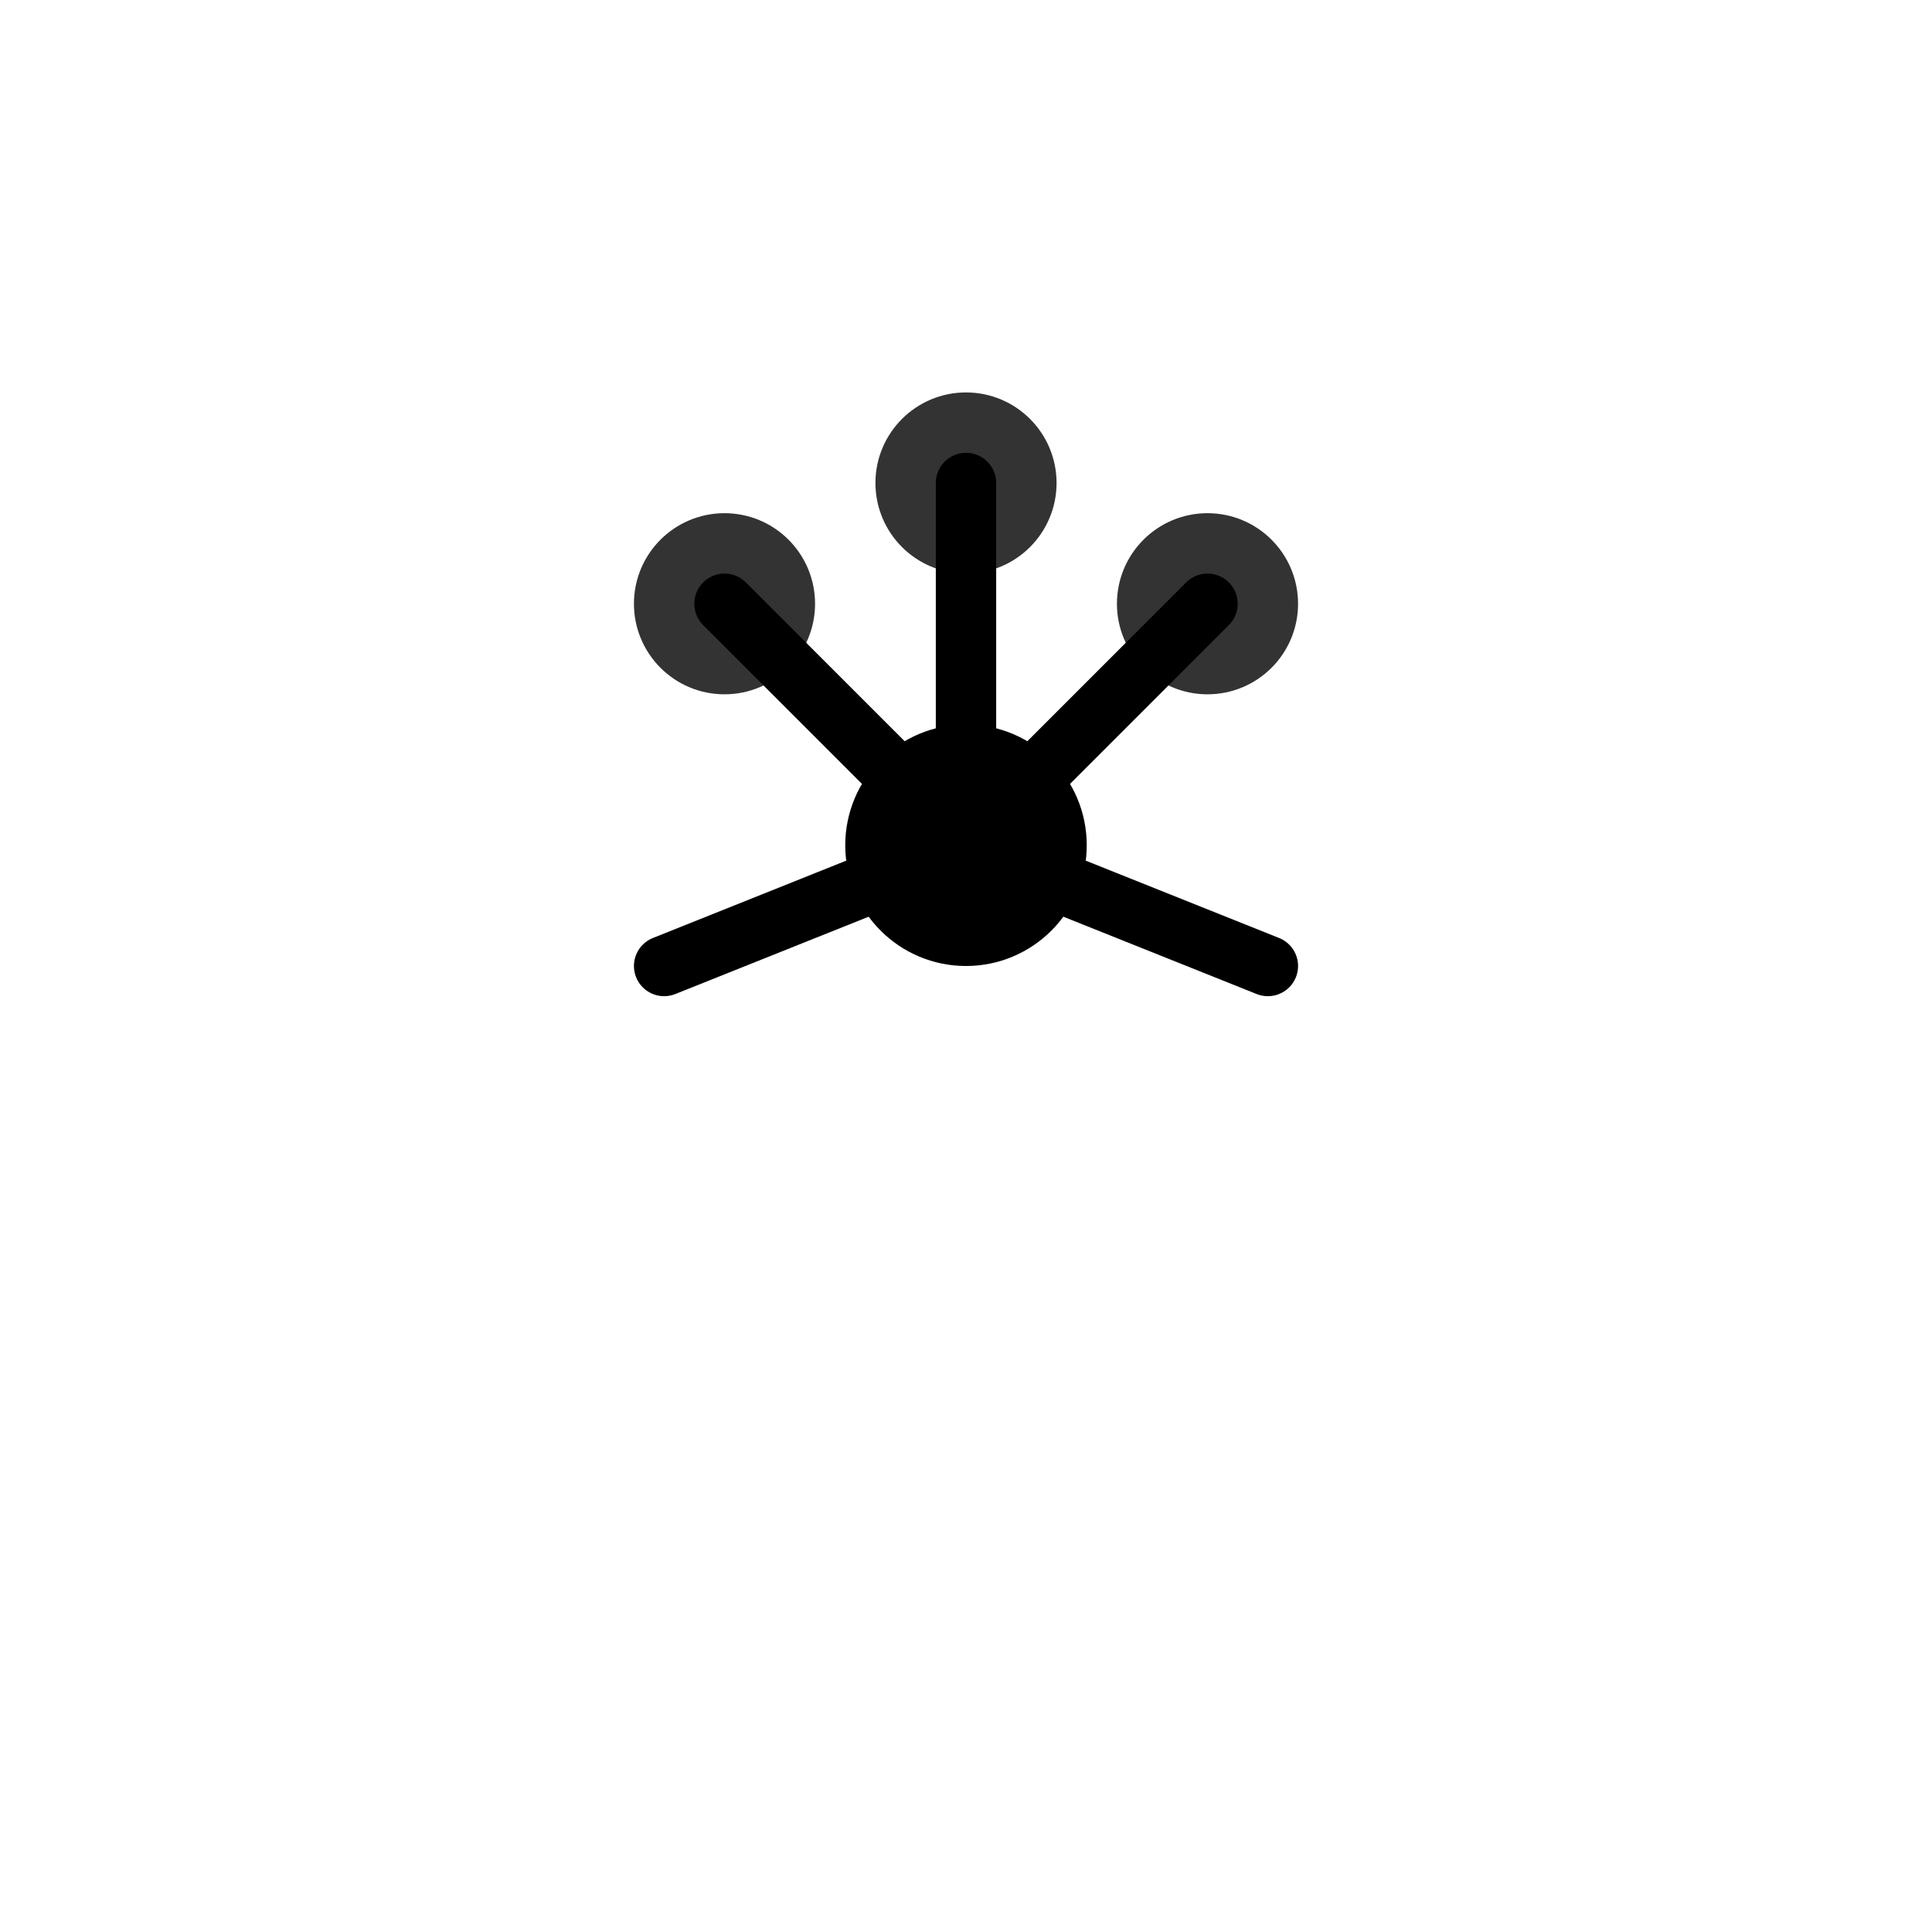
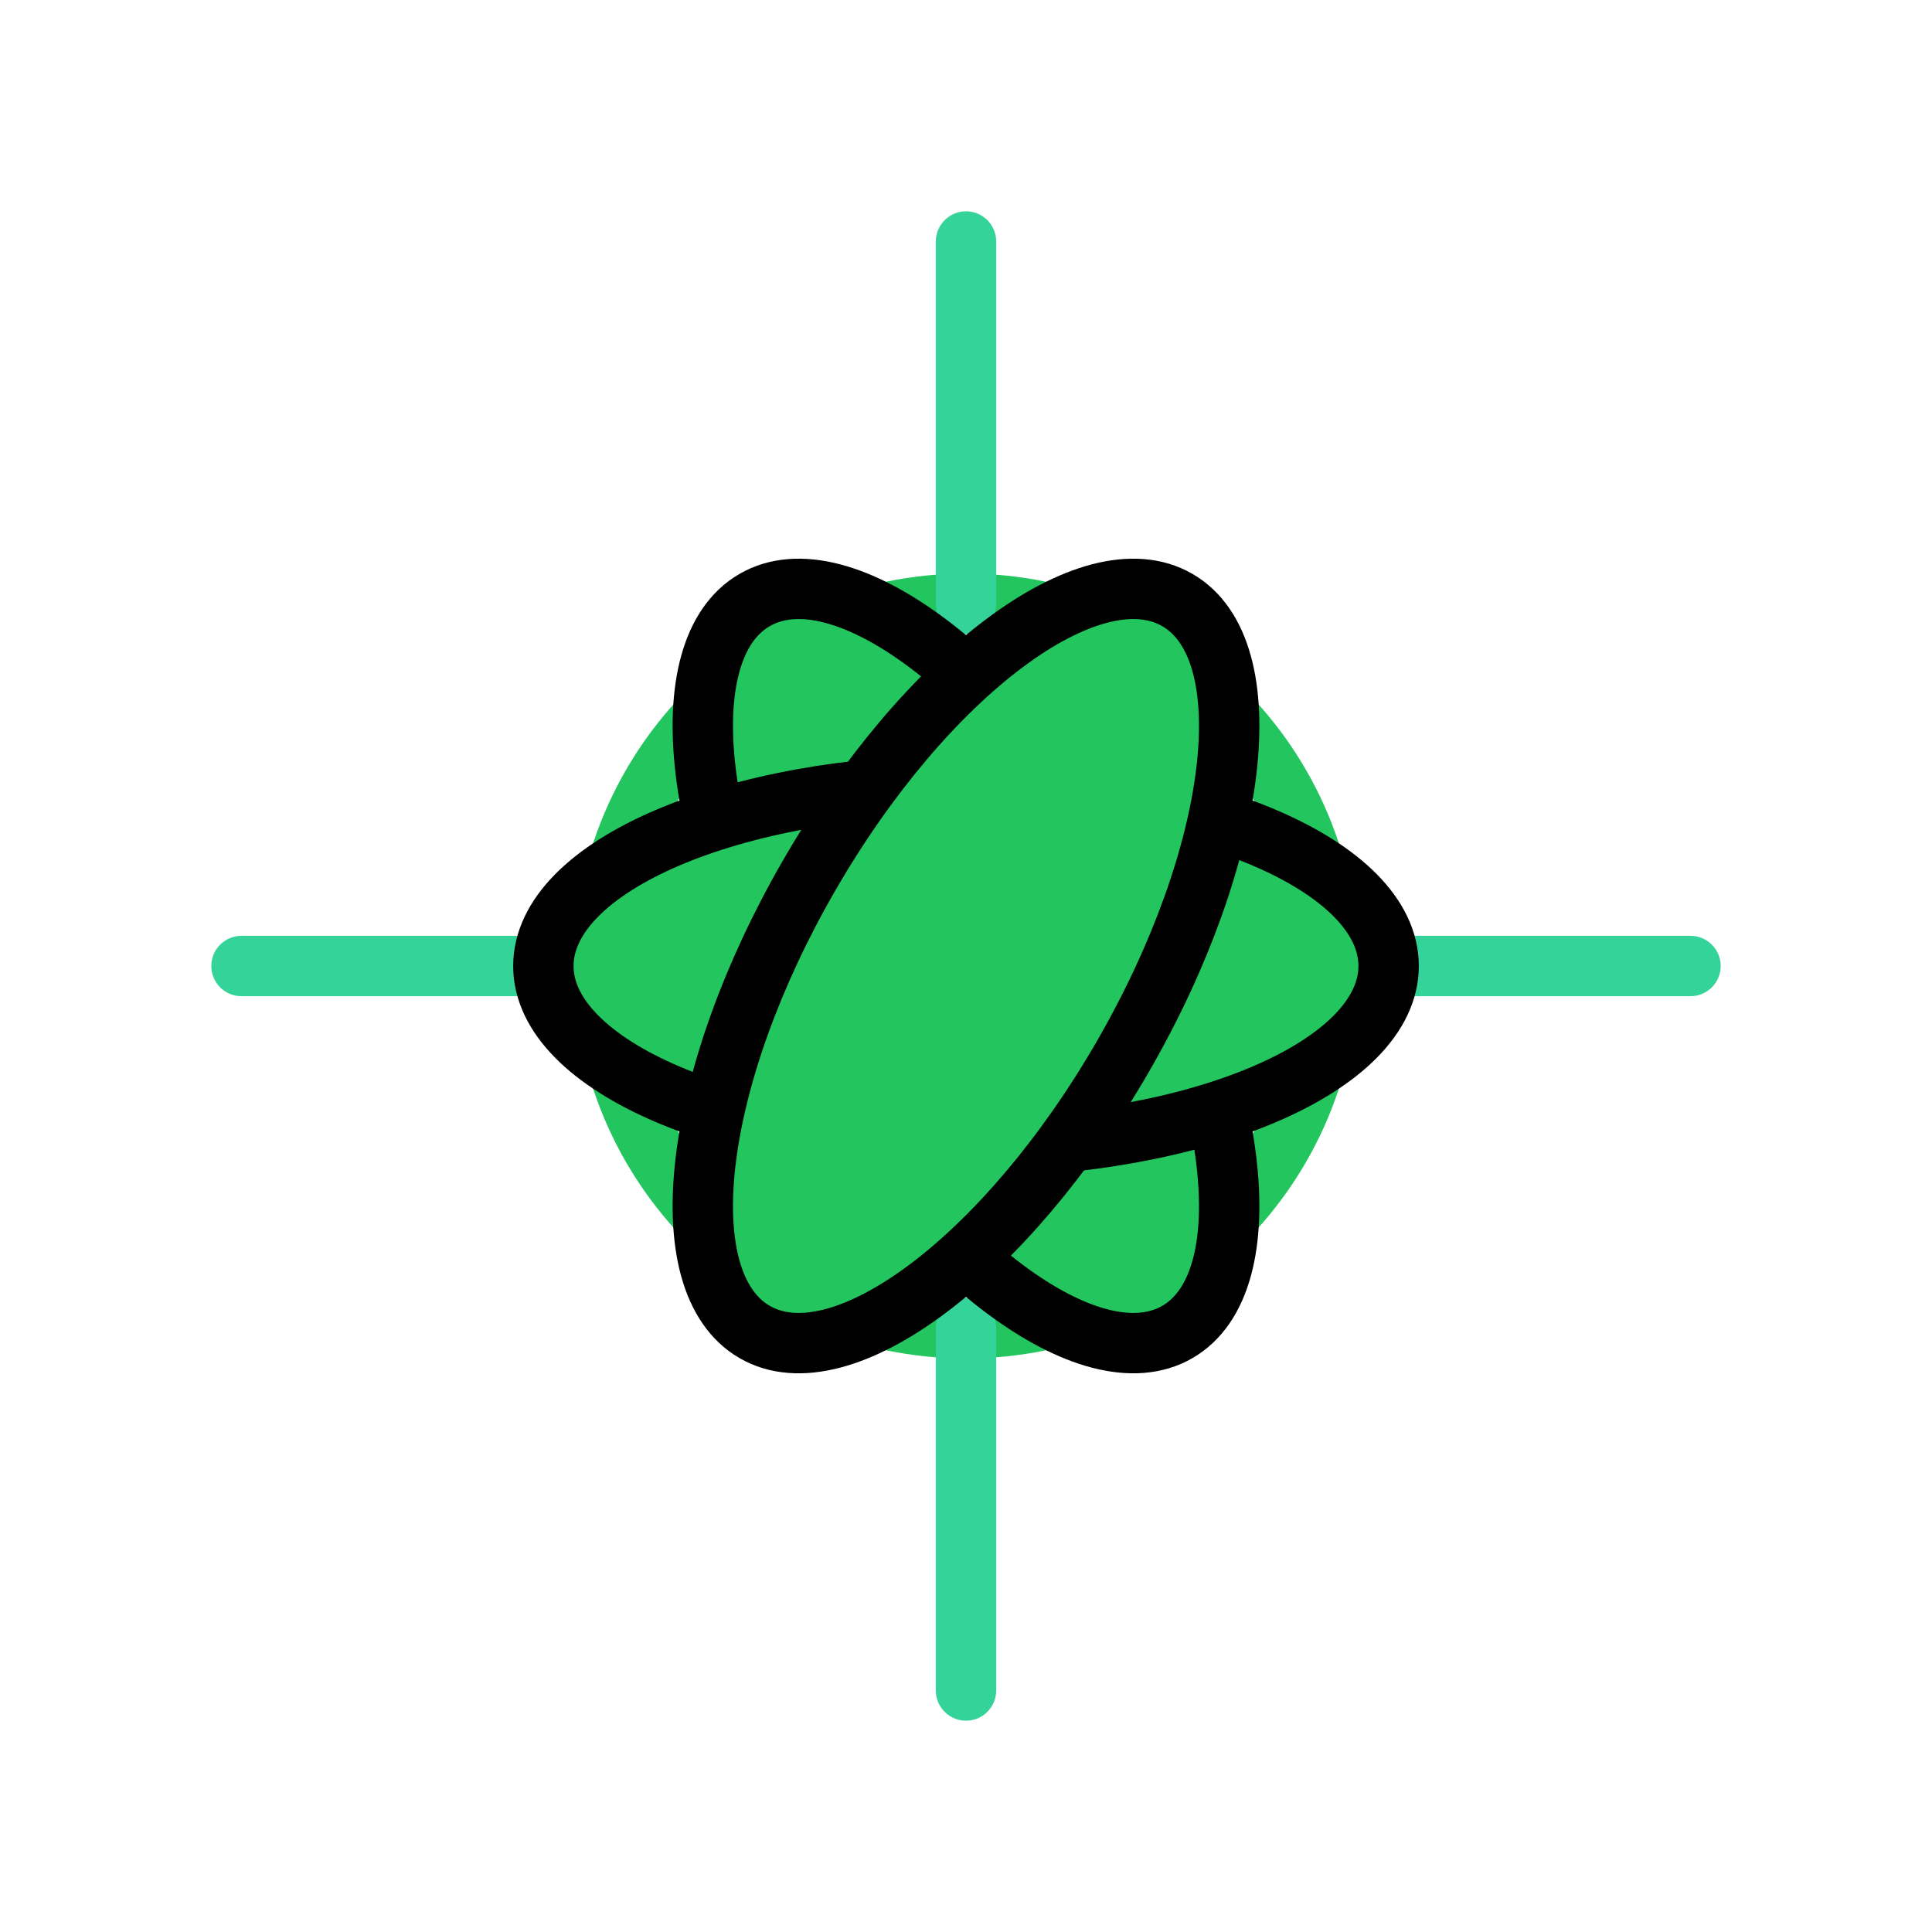
<svg xmlns="http://www.w3.org/2000/svg" viewBox="0 0 64 64" fill="none" stroke="currentColor" stroke-width="2" stroke-linecap="round">
-   <circle cx="32" cy="28" r="3" fill="currentColor" />
-   <line x1="32" y1="28" x2="24" y2="20" />
-   <line x1="32" y1="28" x2="40" y2="20" />
-   <line x1="32" y1="28" x2="32" y2="16" />
-   <line x1="32" y1="28" x2="22" y2="32" />
-   <line x1="32" y1="28" x2="42" y2="32" />
-   <circle cx="24" cy="20" r="2" fill="currentColor" opacity="0.8" />
-   <circle cx="40" cy="20" r="2" fill="currentColor" opacity="0.8" />
-   <circle cx="32" cy="16" r="2" fill="currentColor" opacity="0.8" />
+   <circle cx="32" cy="32" r="12" stroke="#22c55e" />
+   <path d="M32 8 L32 20 M32 44 L32 56 M8 32 L20 32 M44 32 L56 32" stroke="#34d399" />
+   <ellipse cx="32" cy="32" rx="6" ry="14" fill="#22c55e" transform="rotate(-30 32 32)" />
+   <ellipse cx="32" cy="32" rx="6" ry="14" fill="#22c55e" transform="rotate(90 32 32)" />
+   <ellipse cx="32" cy="32" rx="6" ry="14" fill="#22c55e" transform="rotate(210 32 32)" />
</svg>
